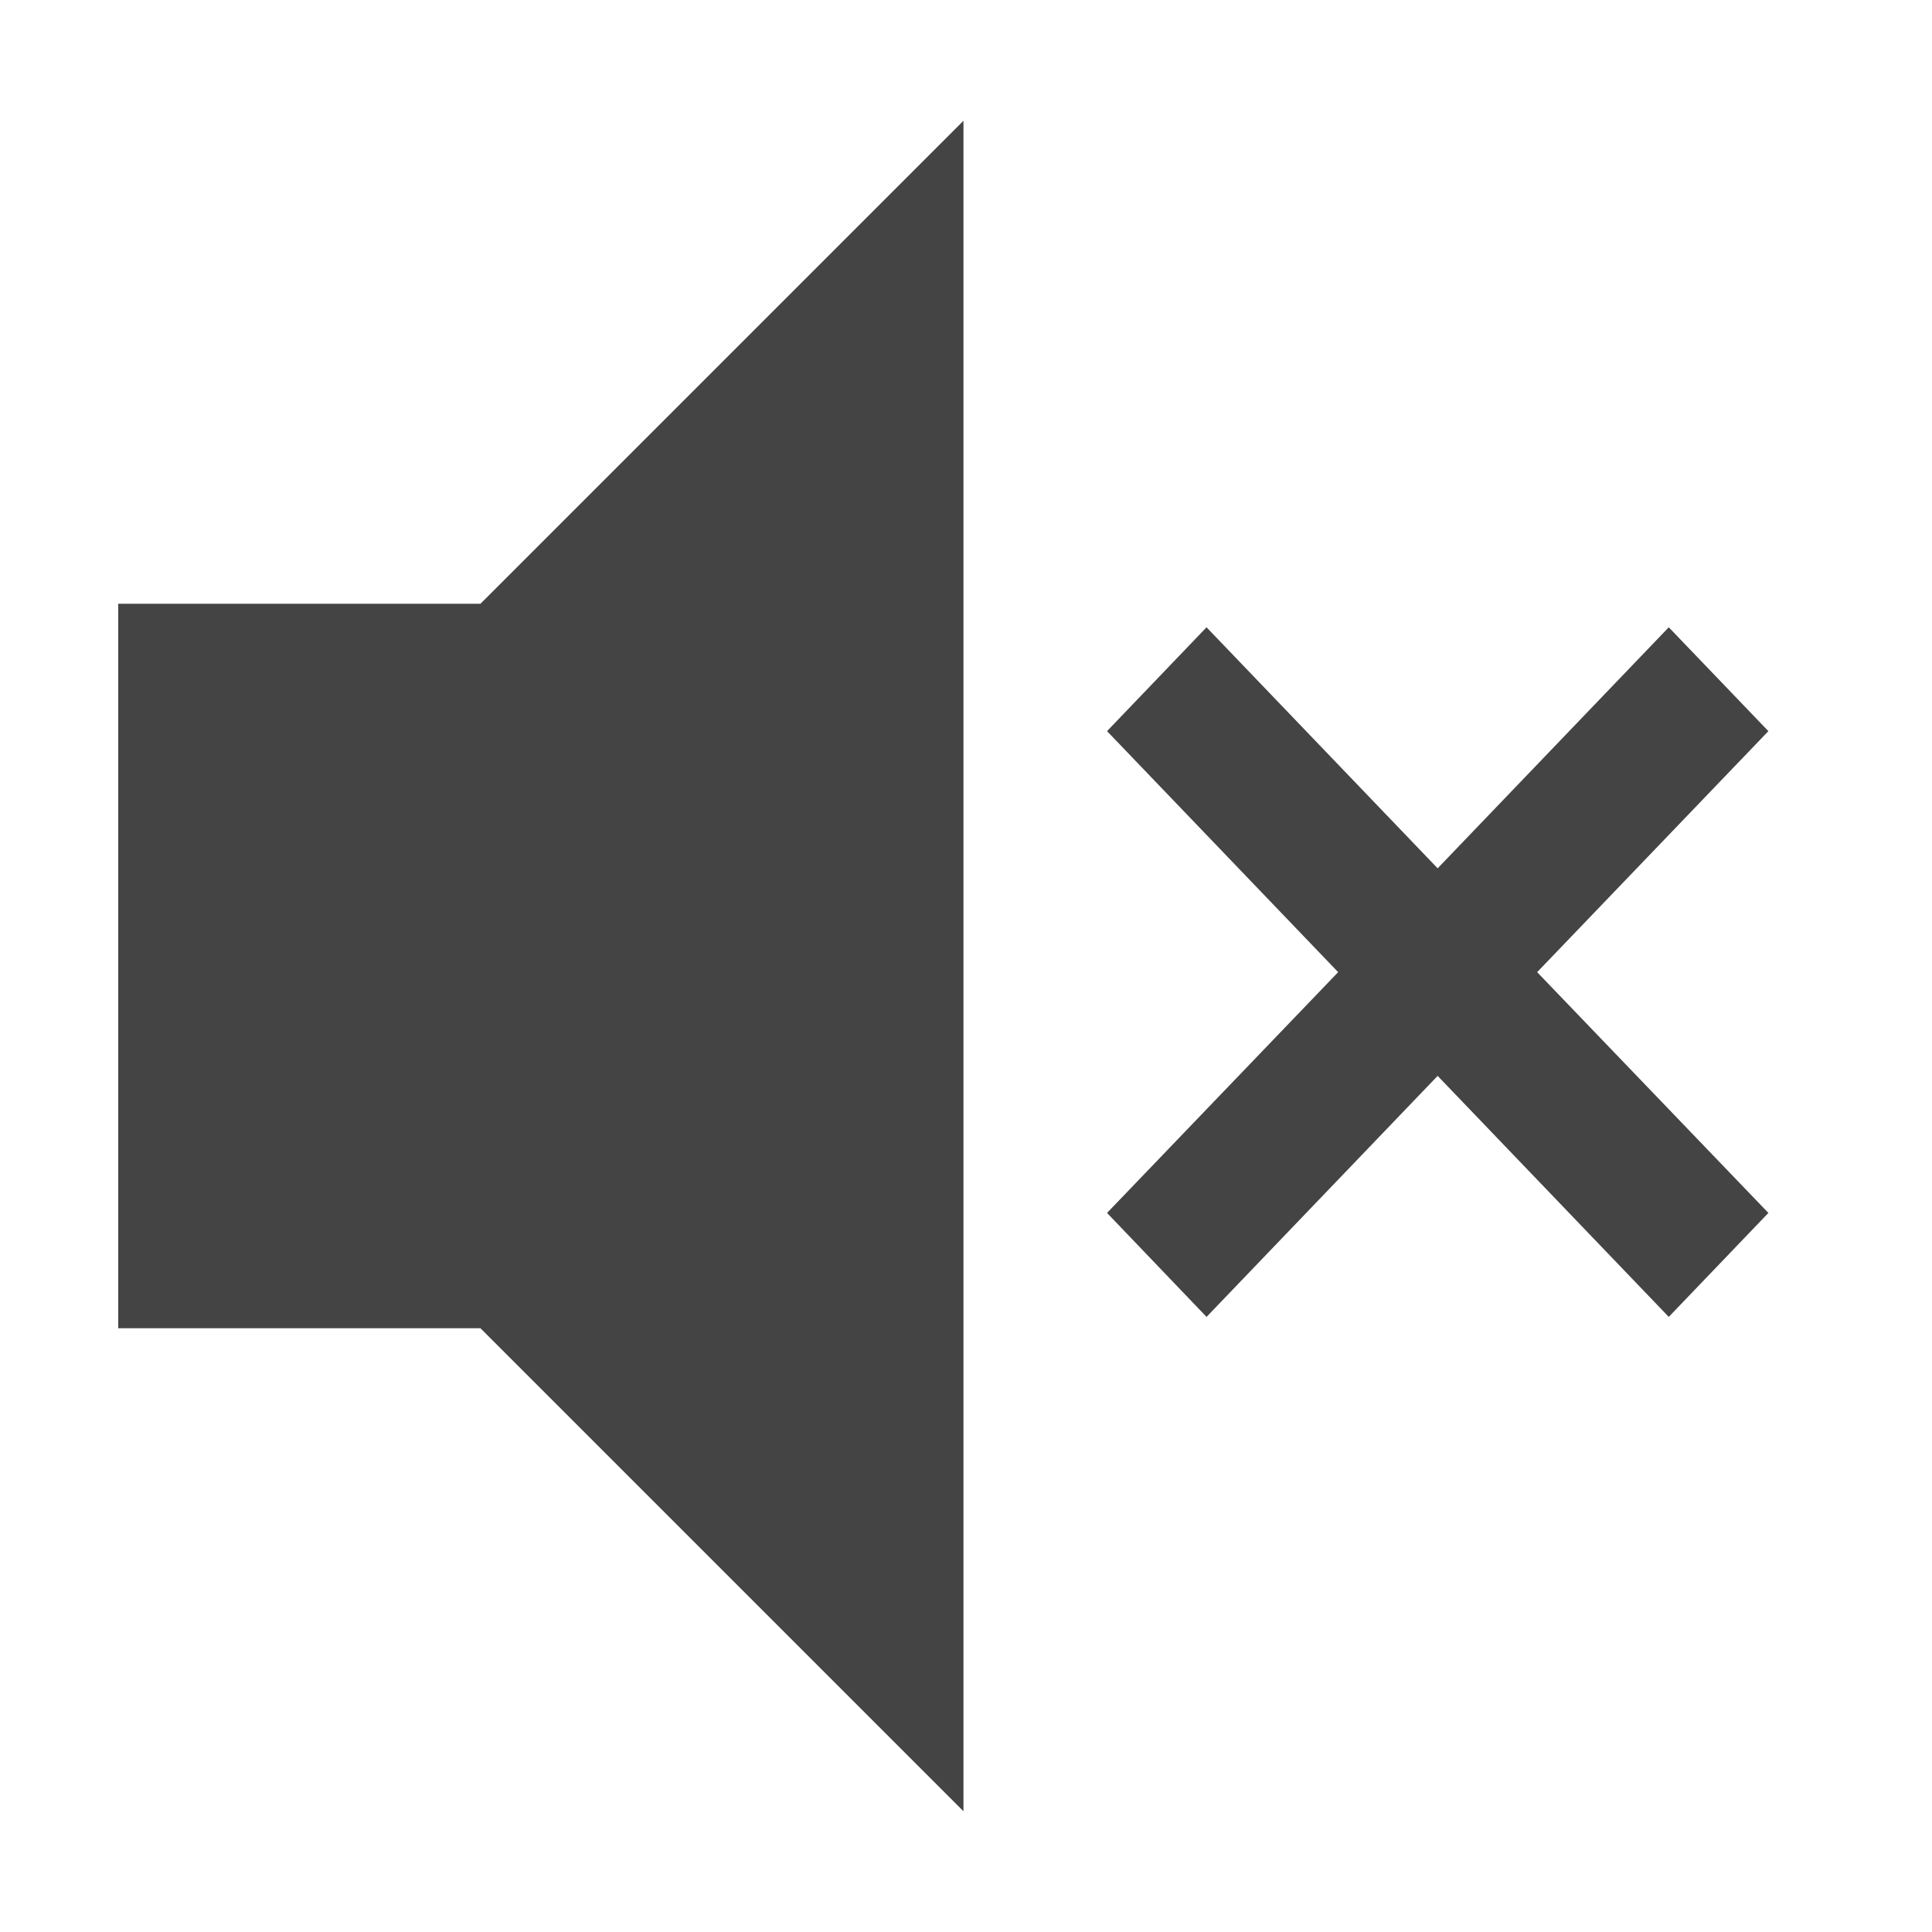
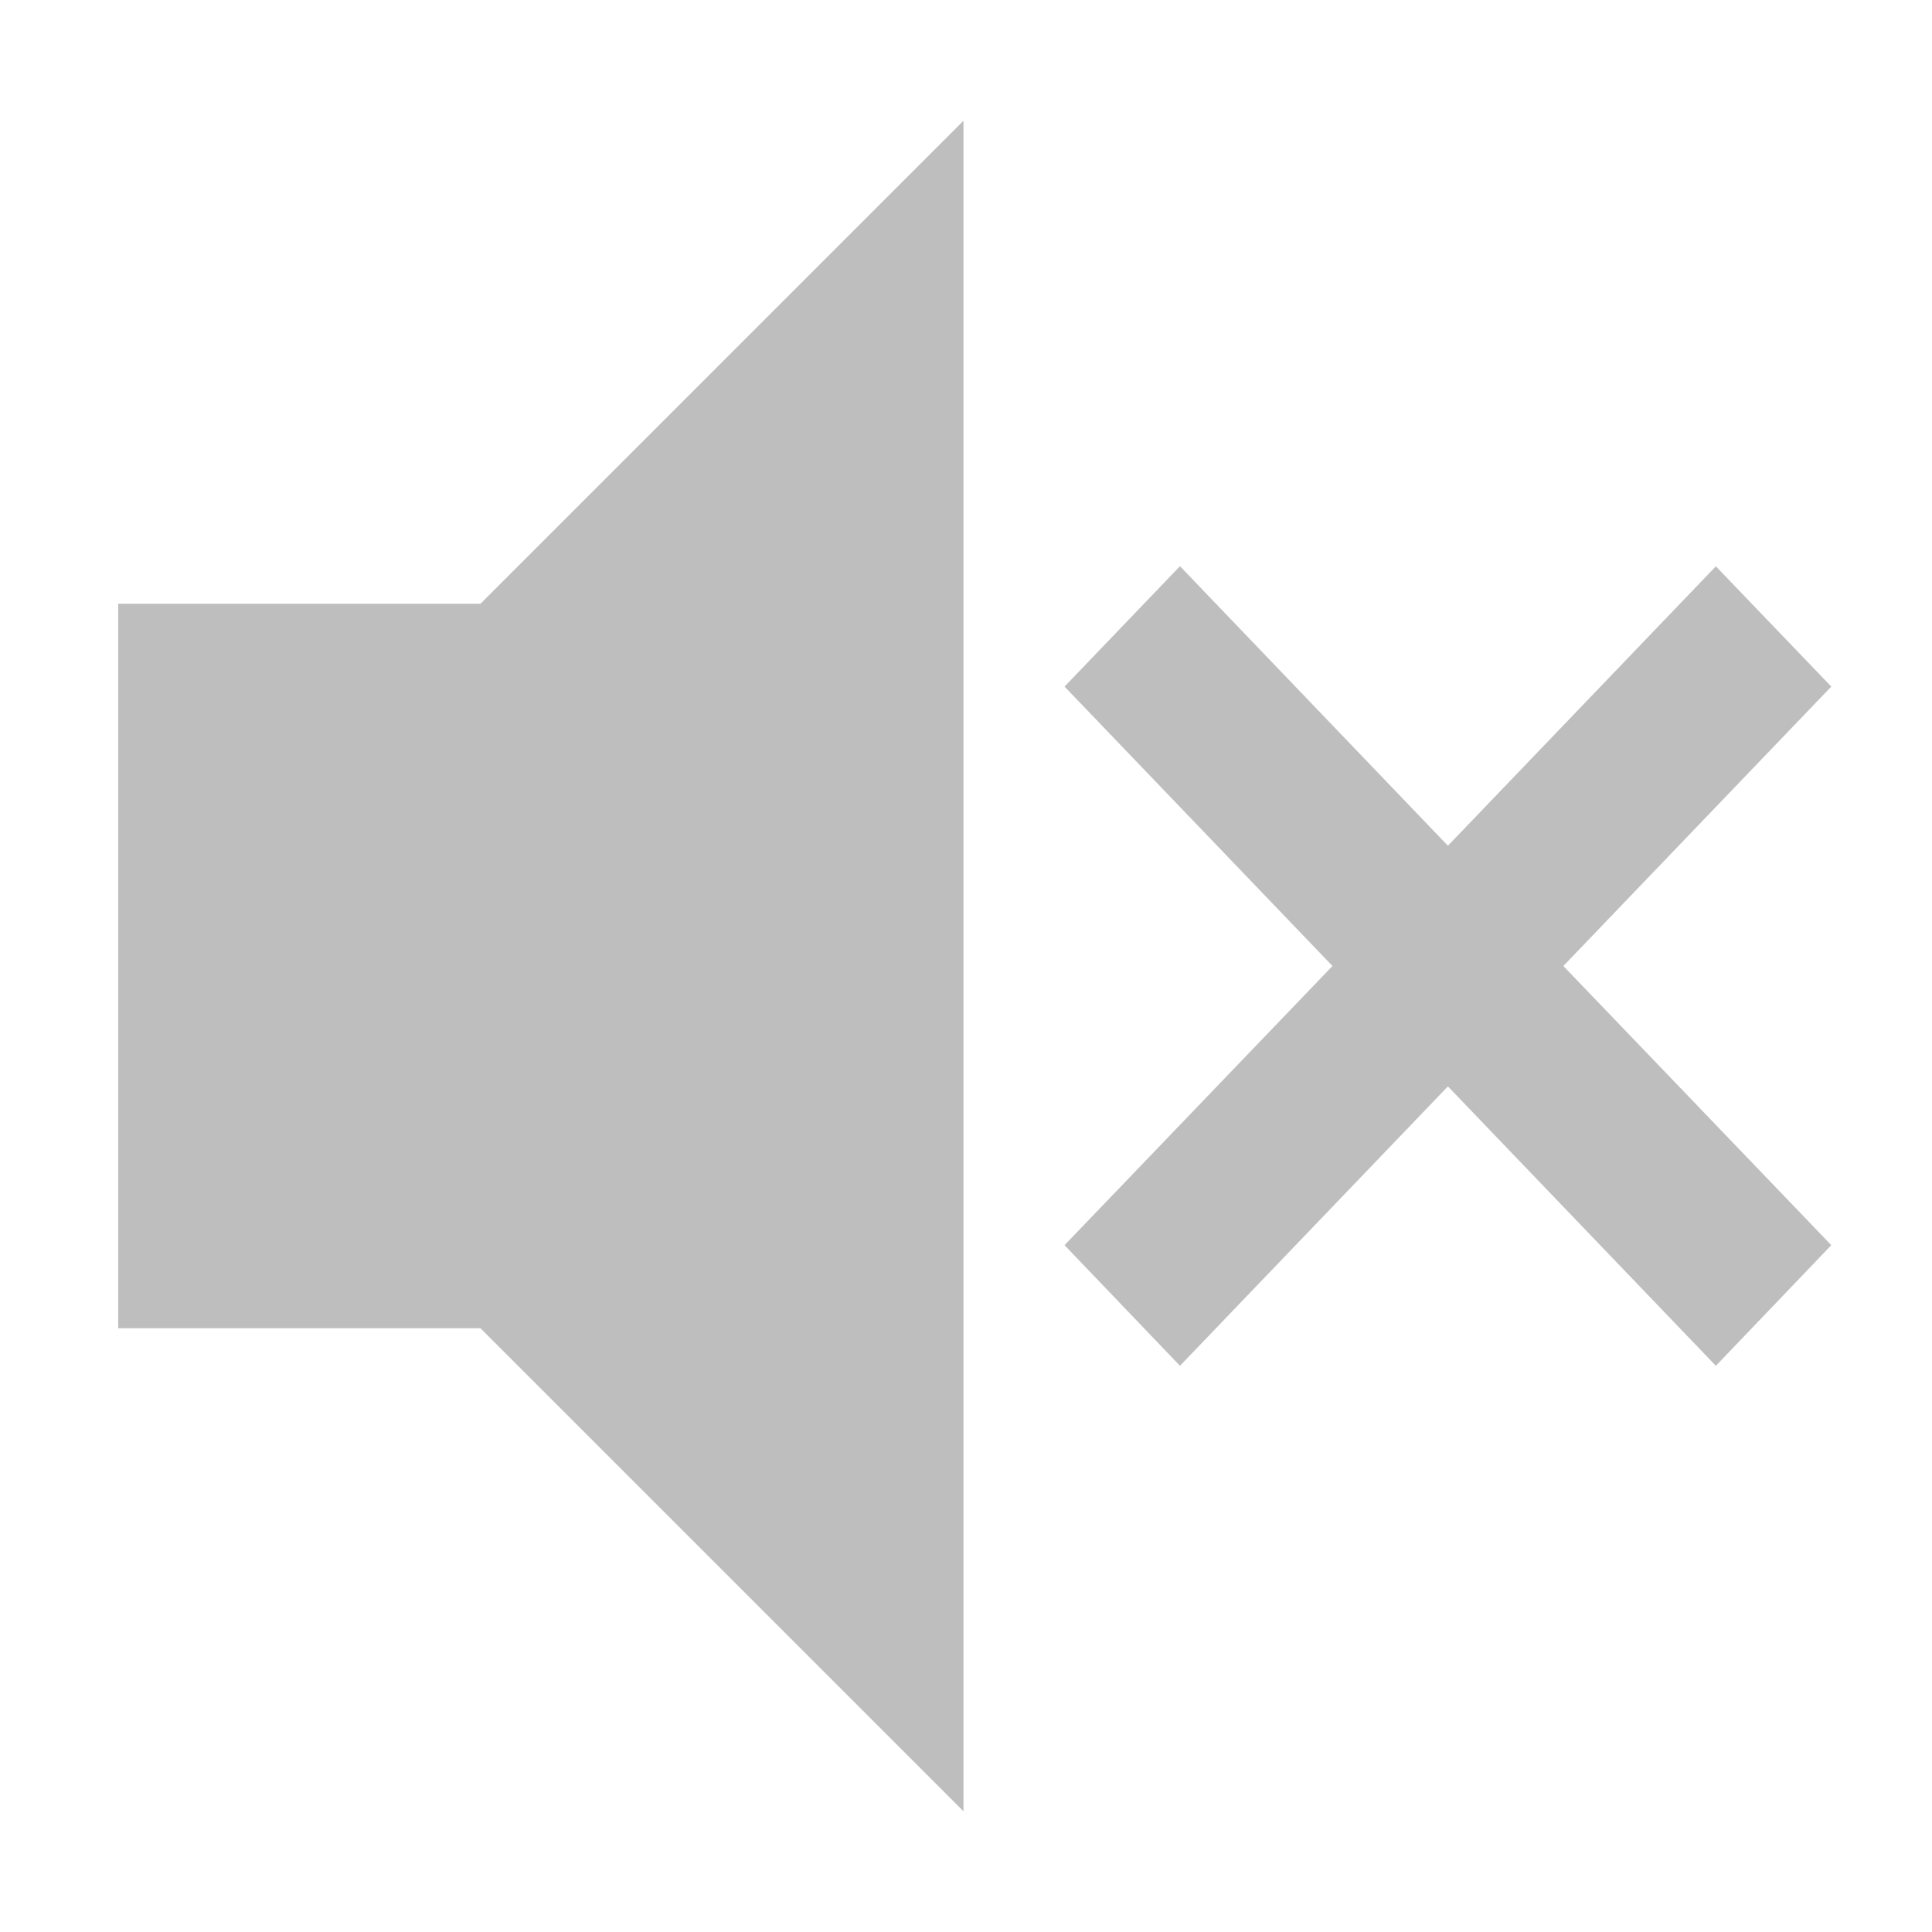
- <svg xmlns="http://www.w3.org/2000/svg" version="1.1" height="16" width="16">
-   <path style="fill:#444444" d="m 7.979,1 -4,4 H 0.979 v 6 H 3.979 l 4,4 z" />
-   <path style="fill:#444444" d="M 9.992 5.195 L 9.168 6.055 L 11.082 8.051 L 9.168 10.045 L 9.992 10.906 L 11.906 8.91 L 13.82 10.906 L 14.645 10.045 L 12.73 8.051 L 14.645 6.055 L 13.82 5.195 L 11.906 7.191 L 9.992 5.195 z " />
+ <svg xmlns="http://www.w3.org/2000/svg" version="1.1" height="16" width="16" id="svg1028">
+   <defs id="defs1032" />
+   <path style="fill:#bebebe;fill-opacity:1" d="m 7.979,1 -4,4 H 0.979 v 6 H 3.979 l 4,4 z" id="path1024" />
+   <path style="fill:#bebebe;stroke-width:1.159;fill-opacity:1" d="M 9.772,4.689 8.816,5.686 11.035,8 8.816,10.312 l 0.956,0.999 2.219,-2.314 2.219,2.314 0.956,-0.999 -2.219,-2.312 2.219,-2.314 -0.956,-0.996 -2.219,2.314 z" id="path1026" />
</svg>
